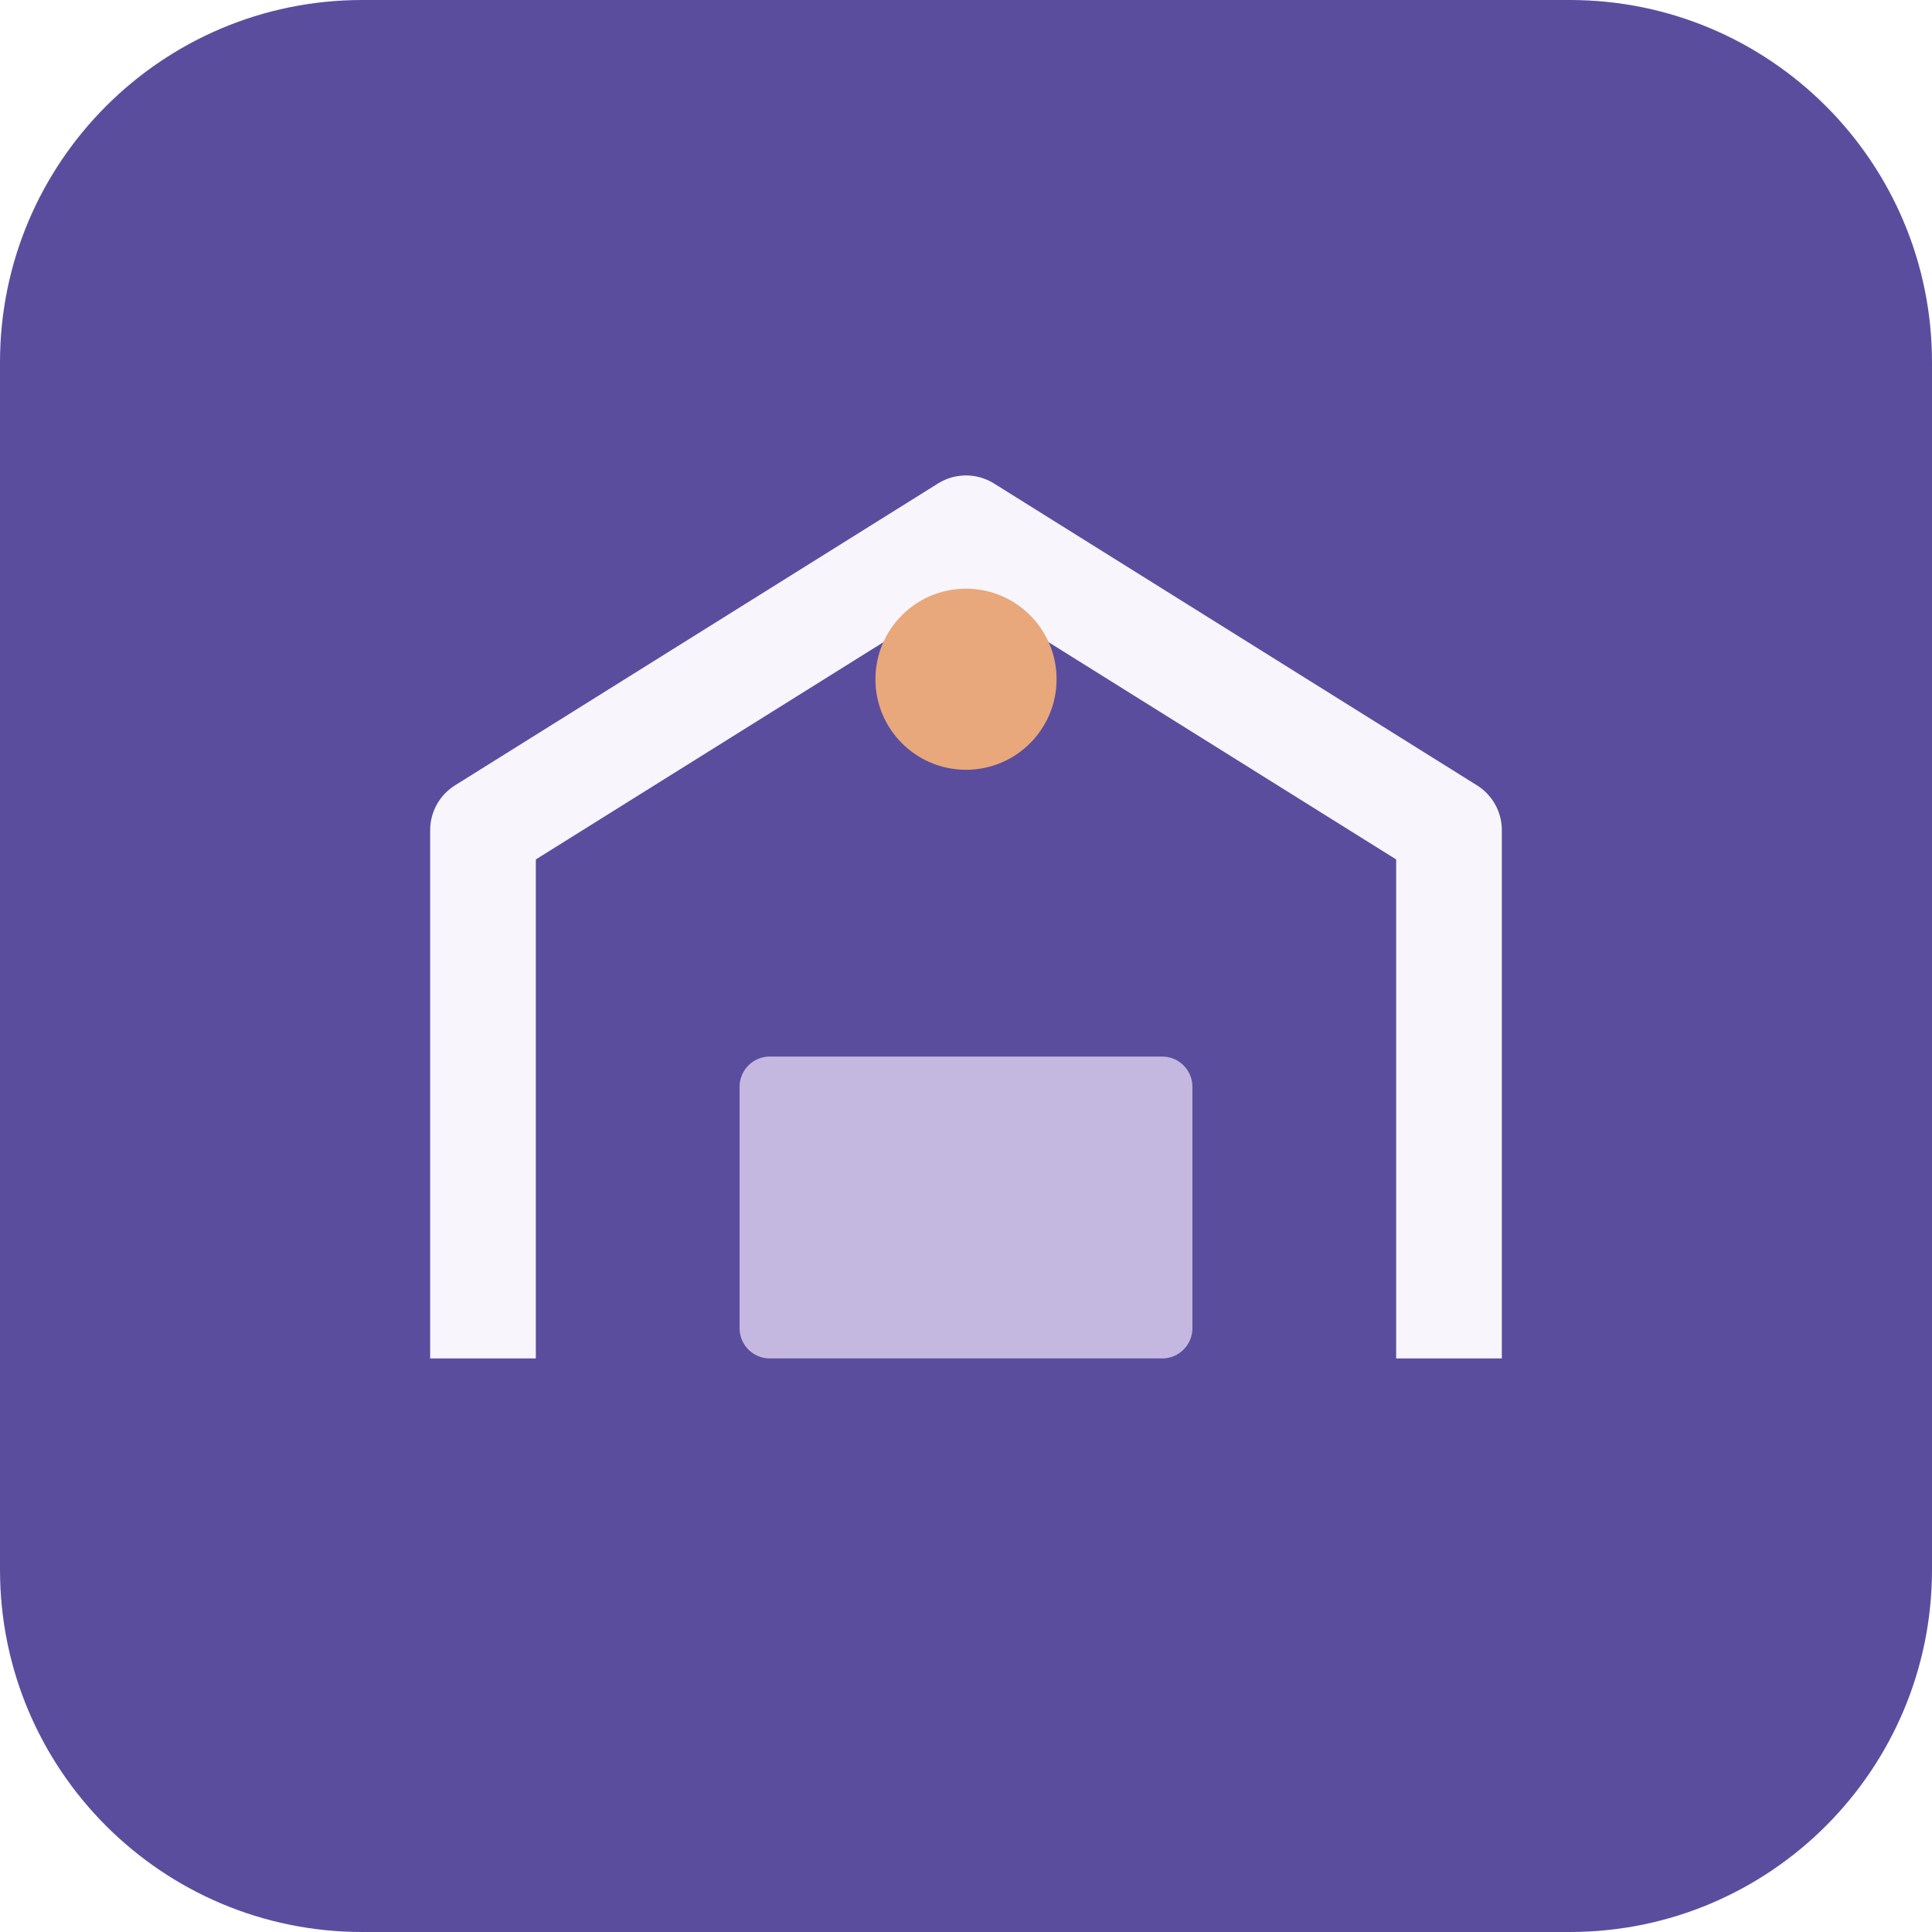
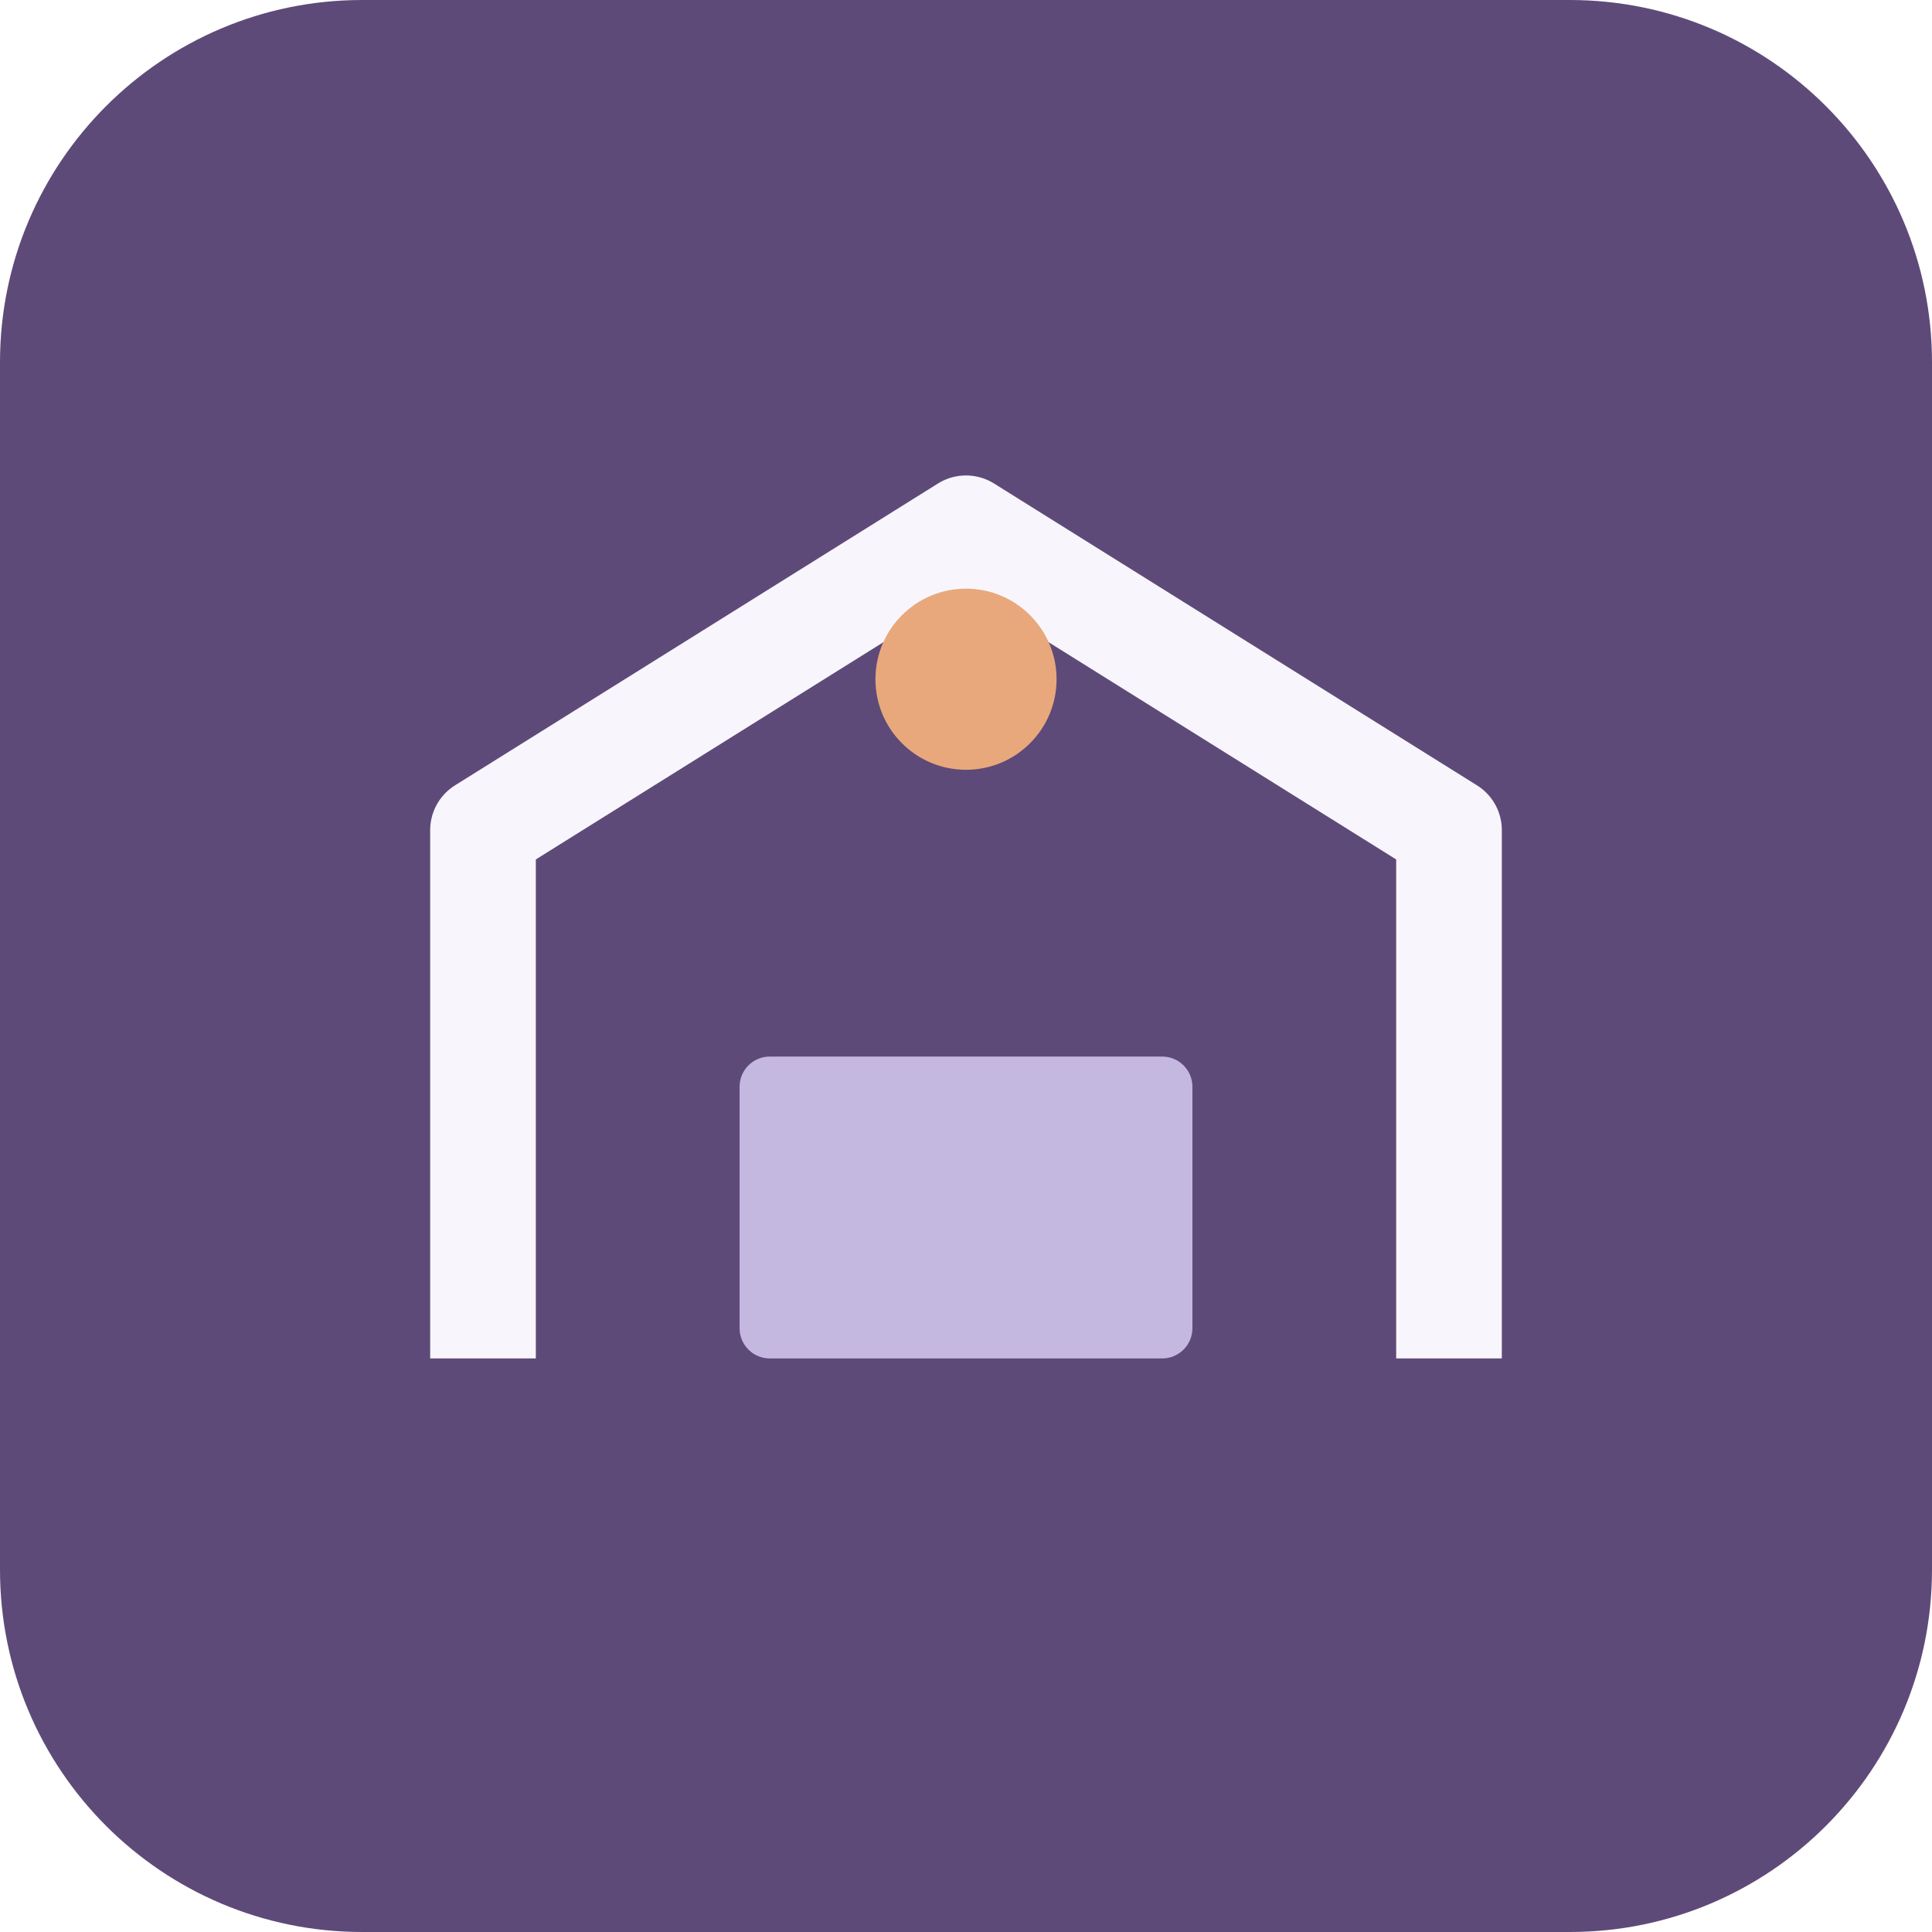
<svg xmlns="http://www.w3.org/2000/svg" viewBox="0 0 512 512" role="img" aria-label="Memory Haven">
-   <rect width="512" height="512" rx="96" fill="#5B4D9E" />
+   <rect width="512" height="512" rx="96" fill="#5E4A78" />
  <path d="M128 360V220l128-80 128 80v140" fill="none" stroke="#F8F6FC" stroke-width="28" stroke-linejoin="round" />
  <rect x="196" y="280" width="120" height="80" rx="8" fill="#C5B8E0" />
  <circle cx="256" cy="180" r="24" fill="#E8A87C" />
</svg>
